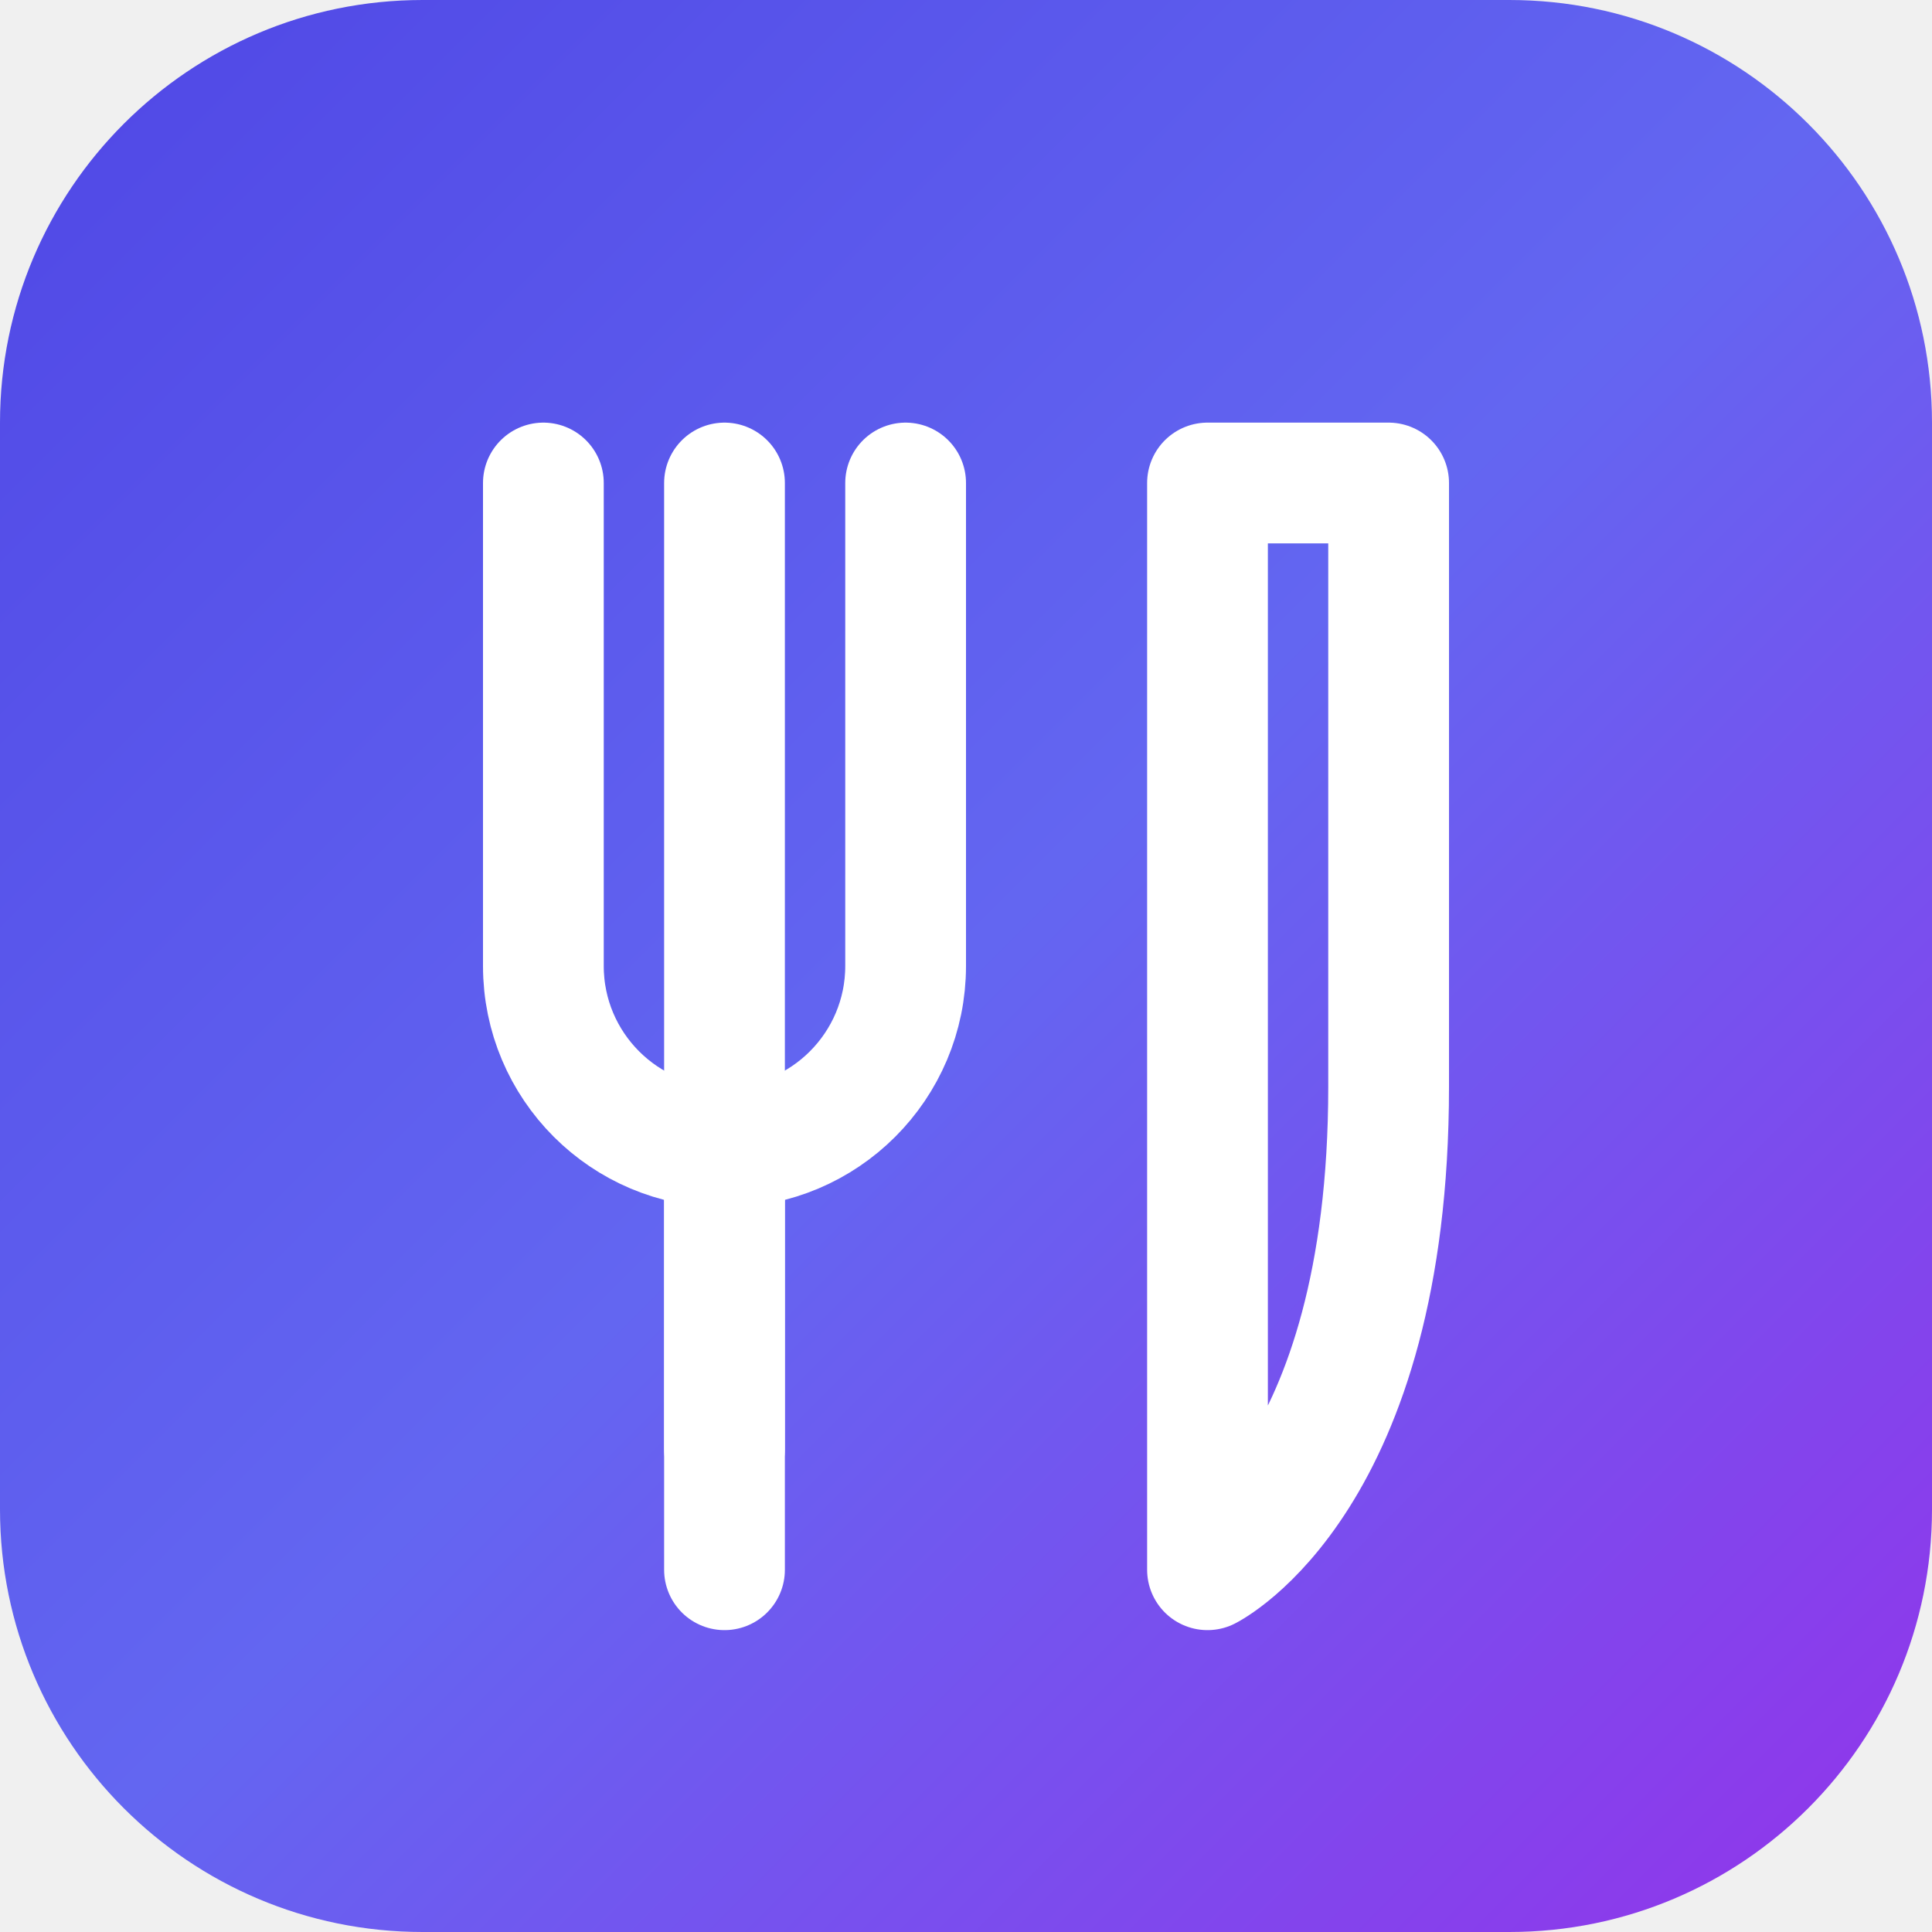
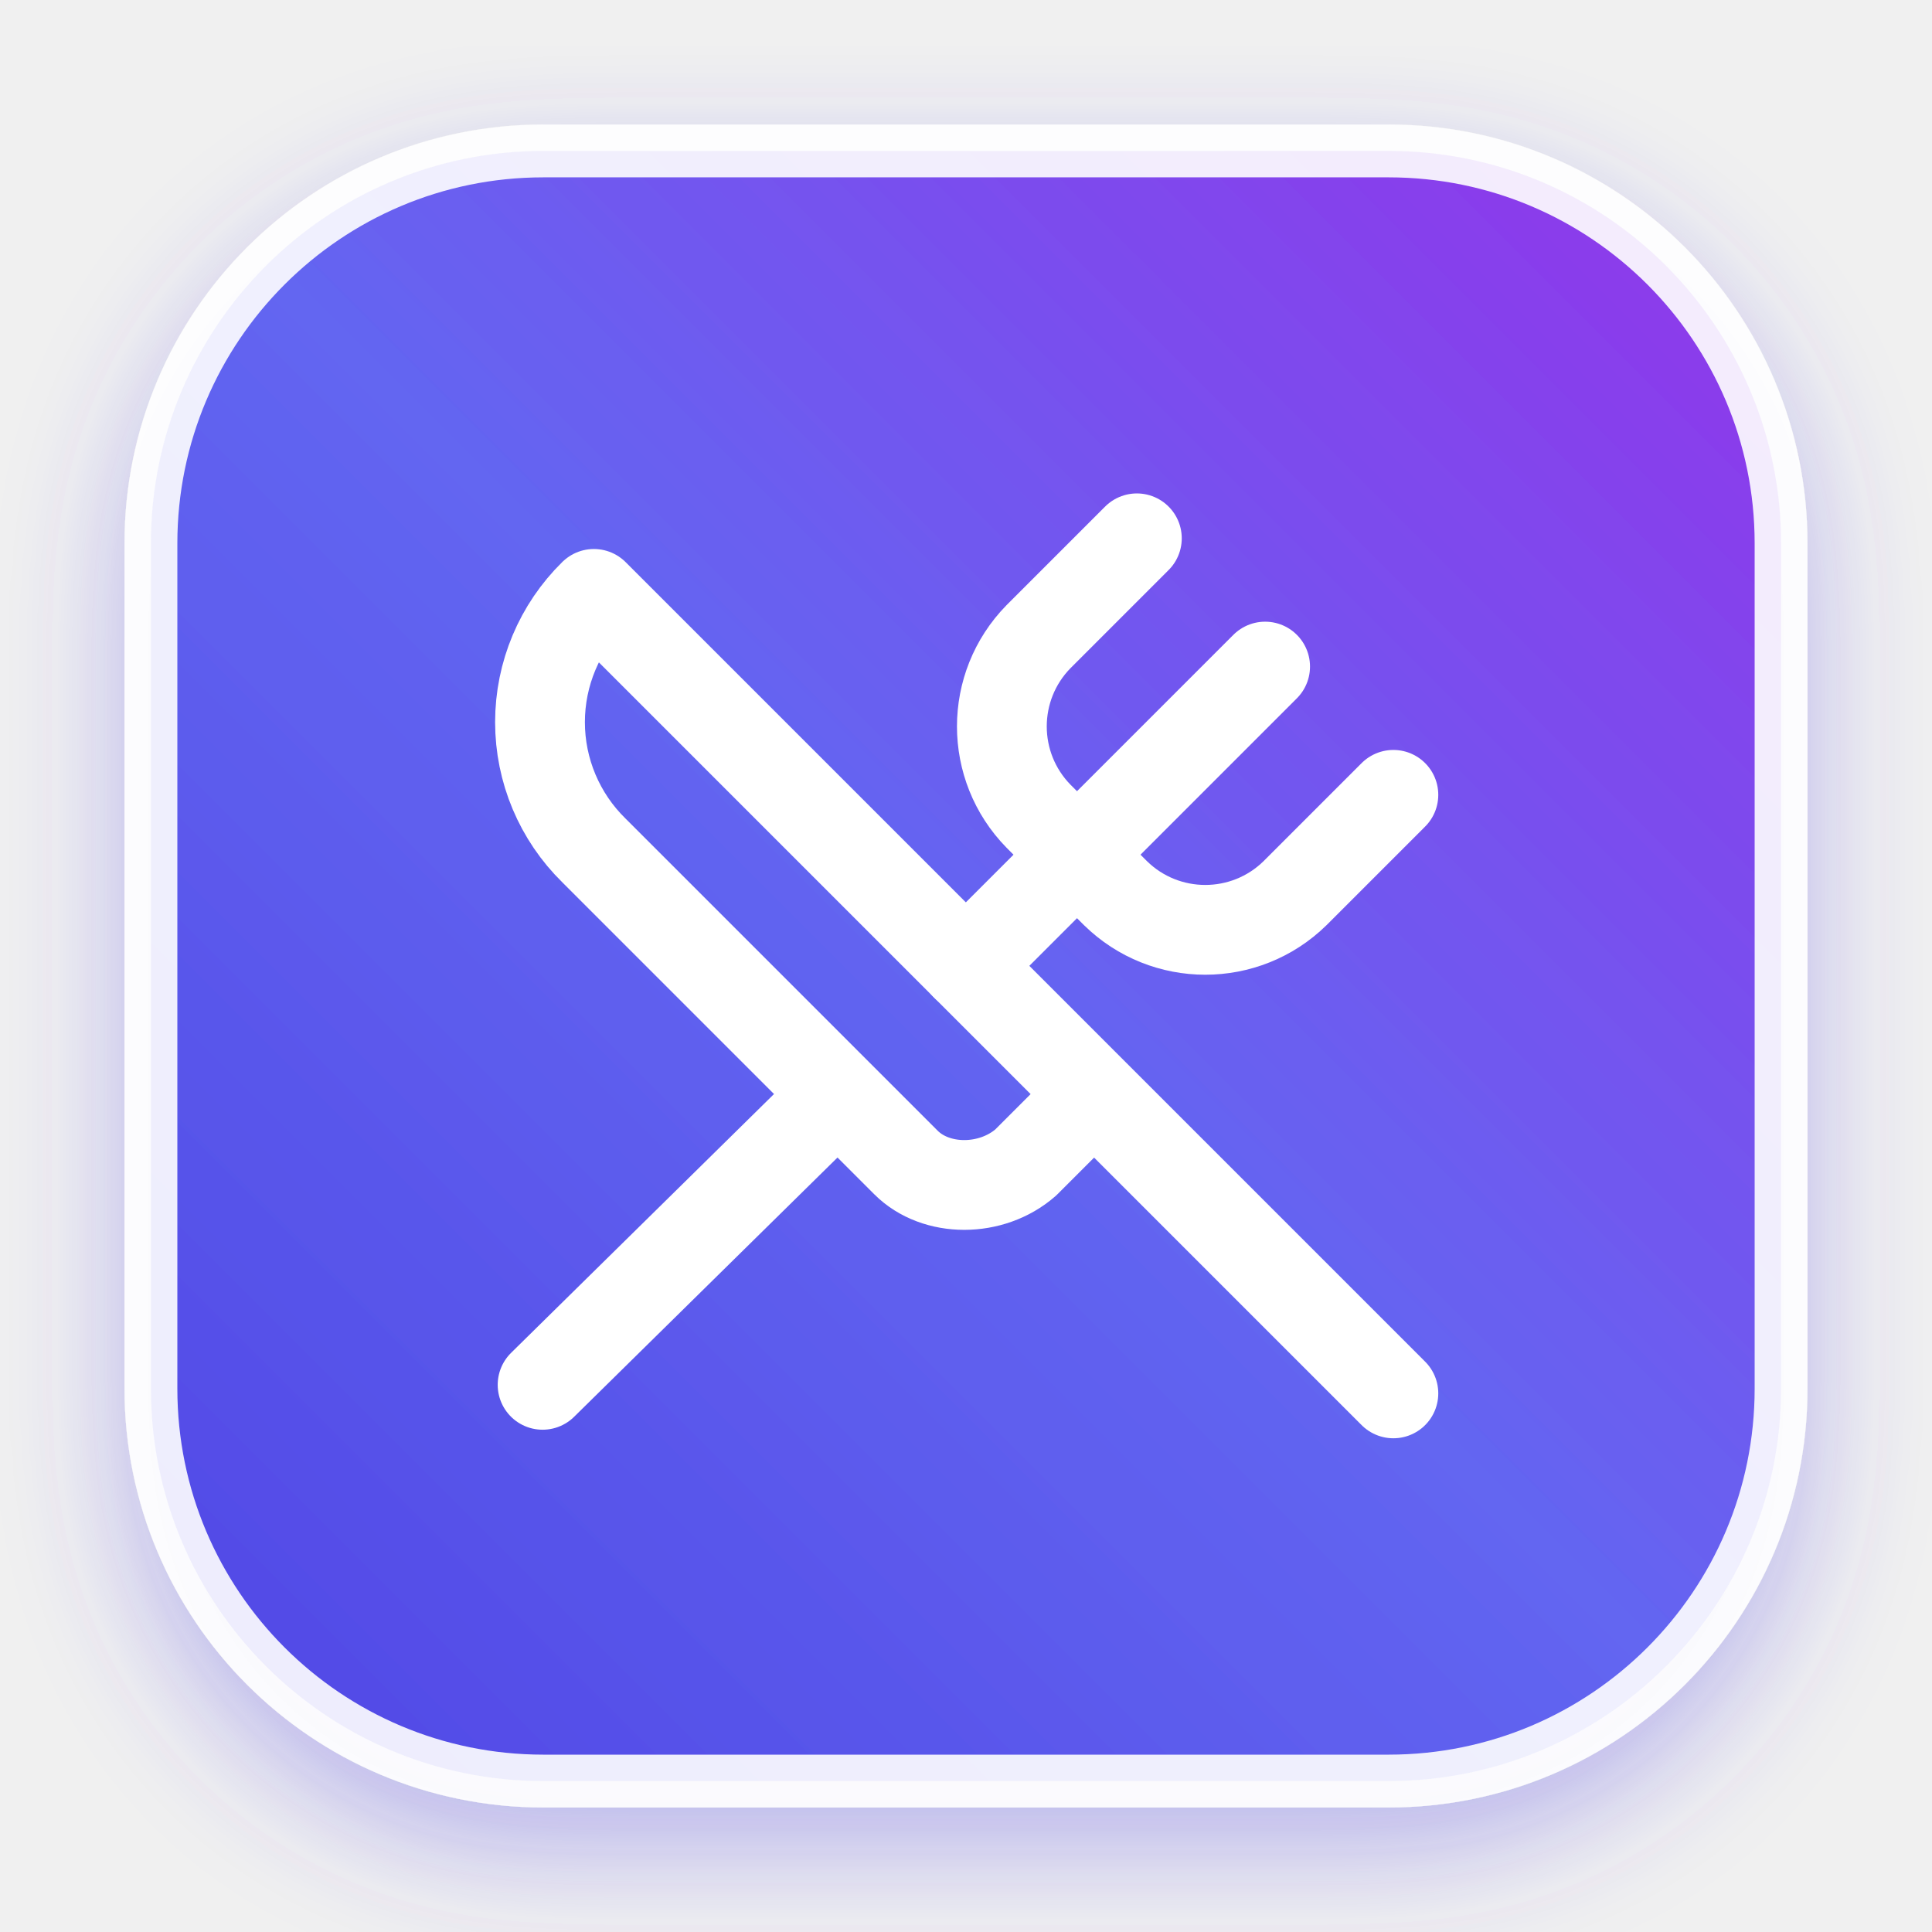
- <svg xmlns="http://www.w3.org/2000/svg" viewBox="0 0 512 512">
+ <svg xmlns="http://www.w3.org/2000/svg" viewBox="0 0 512 512" width="512" height="512">
  <defs>
-     <linearGradient id="grad" x1="0%" y1="0%" x2="100%" y2="100%">
+     <linearGradient id="logoGrad" x1="0%" y1="100%" x2="100%" y2="0%">
      <stop offset="0%" stop-color="#4f46e5" />
      <stop offset="50%" stop-color="#6366f1" />
      <stop offset="100%" stop-color="#9333ea" />
    </linearGradient>
+     <filter id="glow" x="-10%" y="-10%" width="120%" height="120%">
+       <feDropShadow dx="0" dy="12" stdDeviation="16" flood-color="#4f46e5" flood-opacity="0.35" />
+     </filter>
  </defs>
-   <rect width="512" height="512" rx="112" fill="url(#grad)" />
-   <g fill="none" stroke="#ffffff" stroke-width="32" stroke-linecap="round" stroke-linejoin="round" transform="translate(96, 96)">
-     <path d="M48 32v128c0 26.5 21.5 48 48 48h0c26.5 0 48-21.5 48-48V32" />
-     <path d="M96 32v256" />
-     <path d="M96 208v112" />
-     <path d="M224 32v288c0 0 48-24 48-128V32h-48z" />
+   <rect x="40" y="40" width="432" height="432" rx="104" fill="url(#logoGrad)" filter="url(#glow)" stroke="#ffffff" stroke-width="14" stroke-opacity="0.9" />
+   <g transform="translate(120, 120) scale(11.33)" fill="none" stroke="#ffffff" stroke-width="2.1" stroke-linecap="round" stroke-linejoin="round">
+     <path d="m16 2-2.3 2.3a3 3 0 0 0 0 4.2l1.8 1.8a3 3 0 0 0 4.2 0L22 8" />
+     <path d="M15 15 3.3 3.3a4.2 4.2 0 0 0 0 6l7.3 7.3c.7.7 2 .7 2.8 0L15 15Zm0 0 7 7" />
+     <path d="m2.1 21.8 6.4-6.3" />
+     <path d="m19 5-7 7" />
  </g>
</svg>
